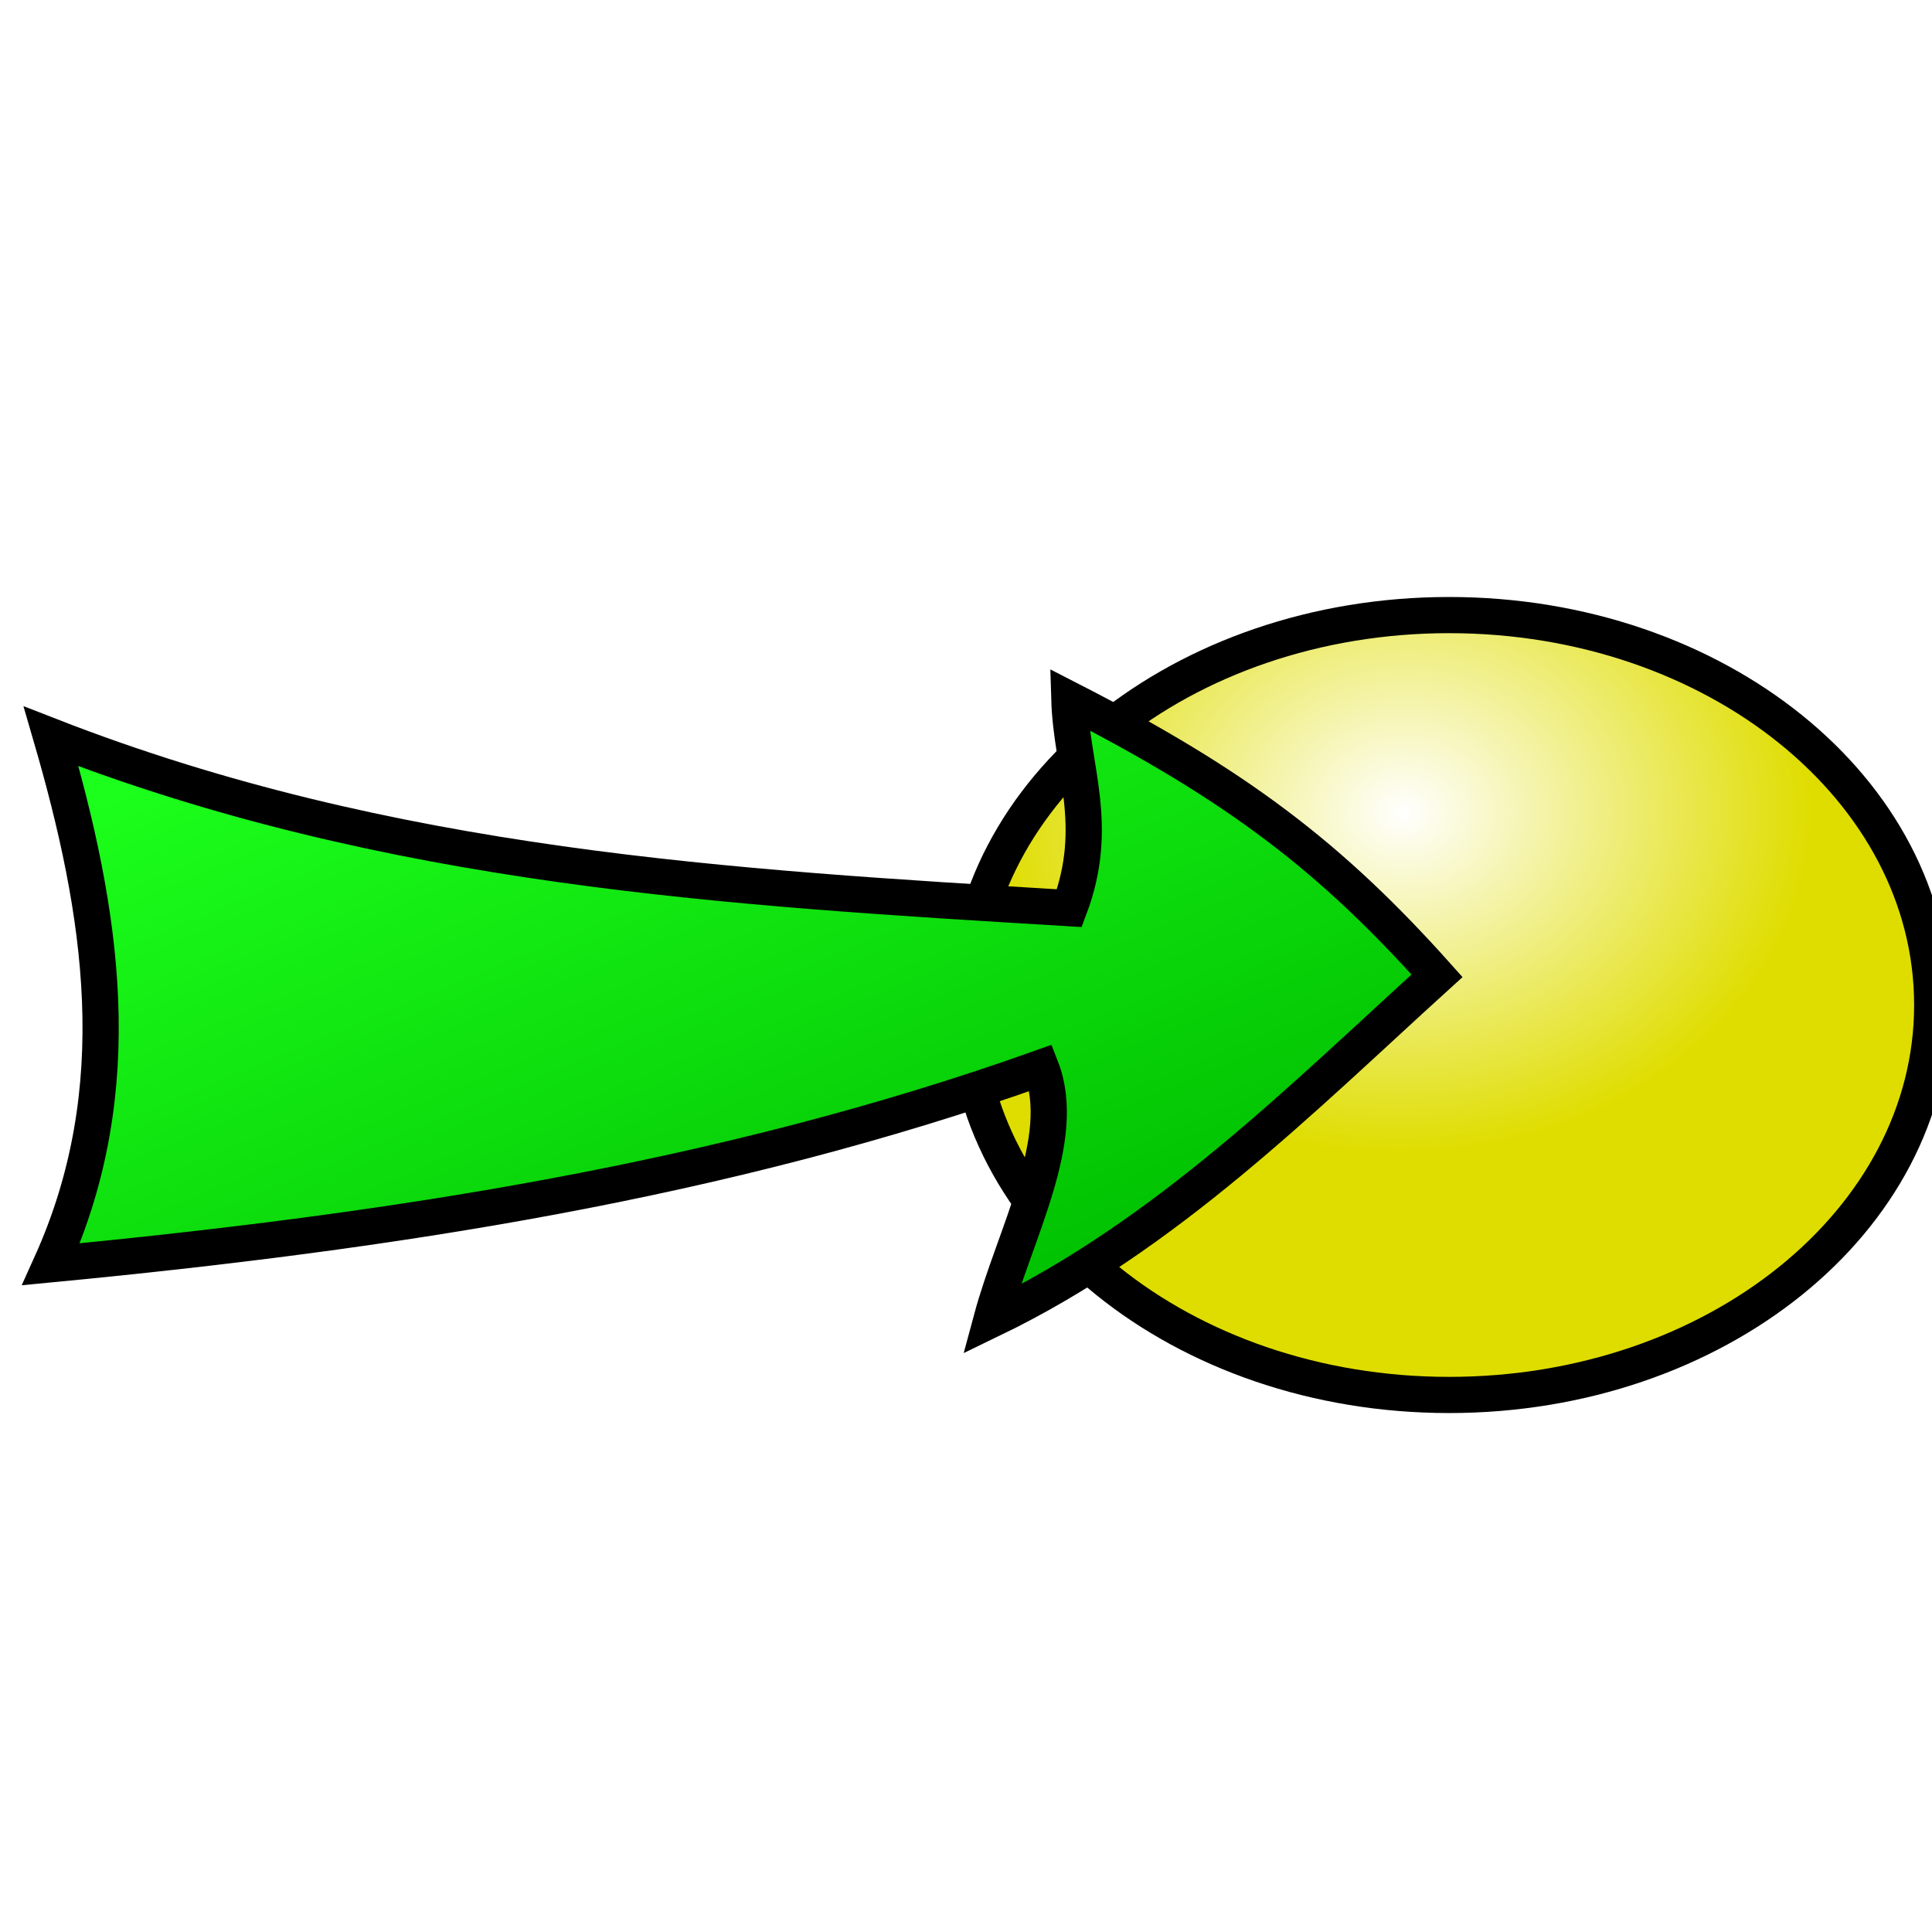
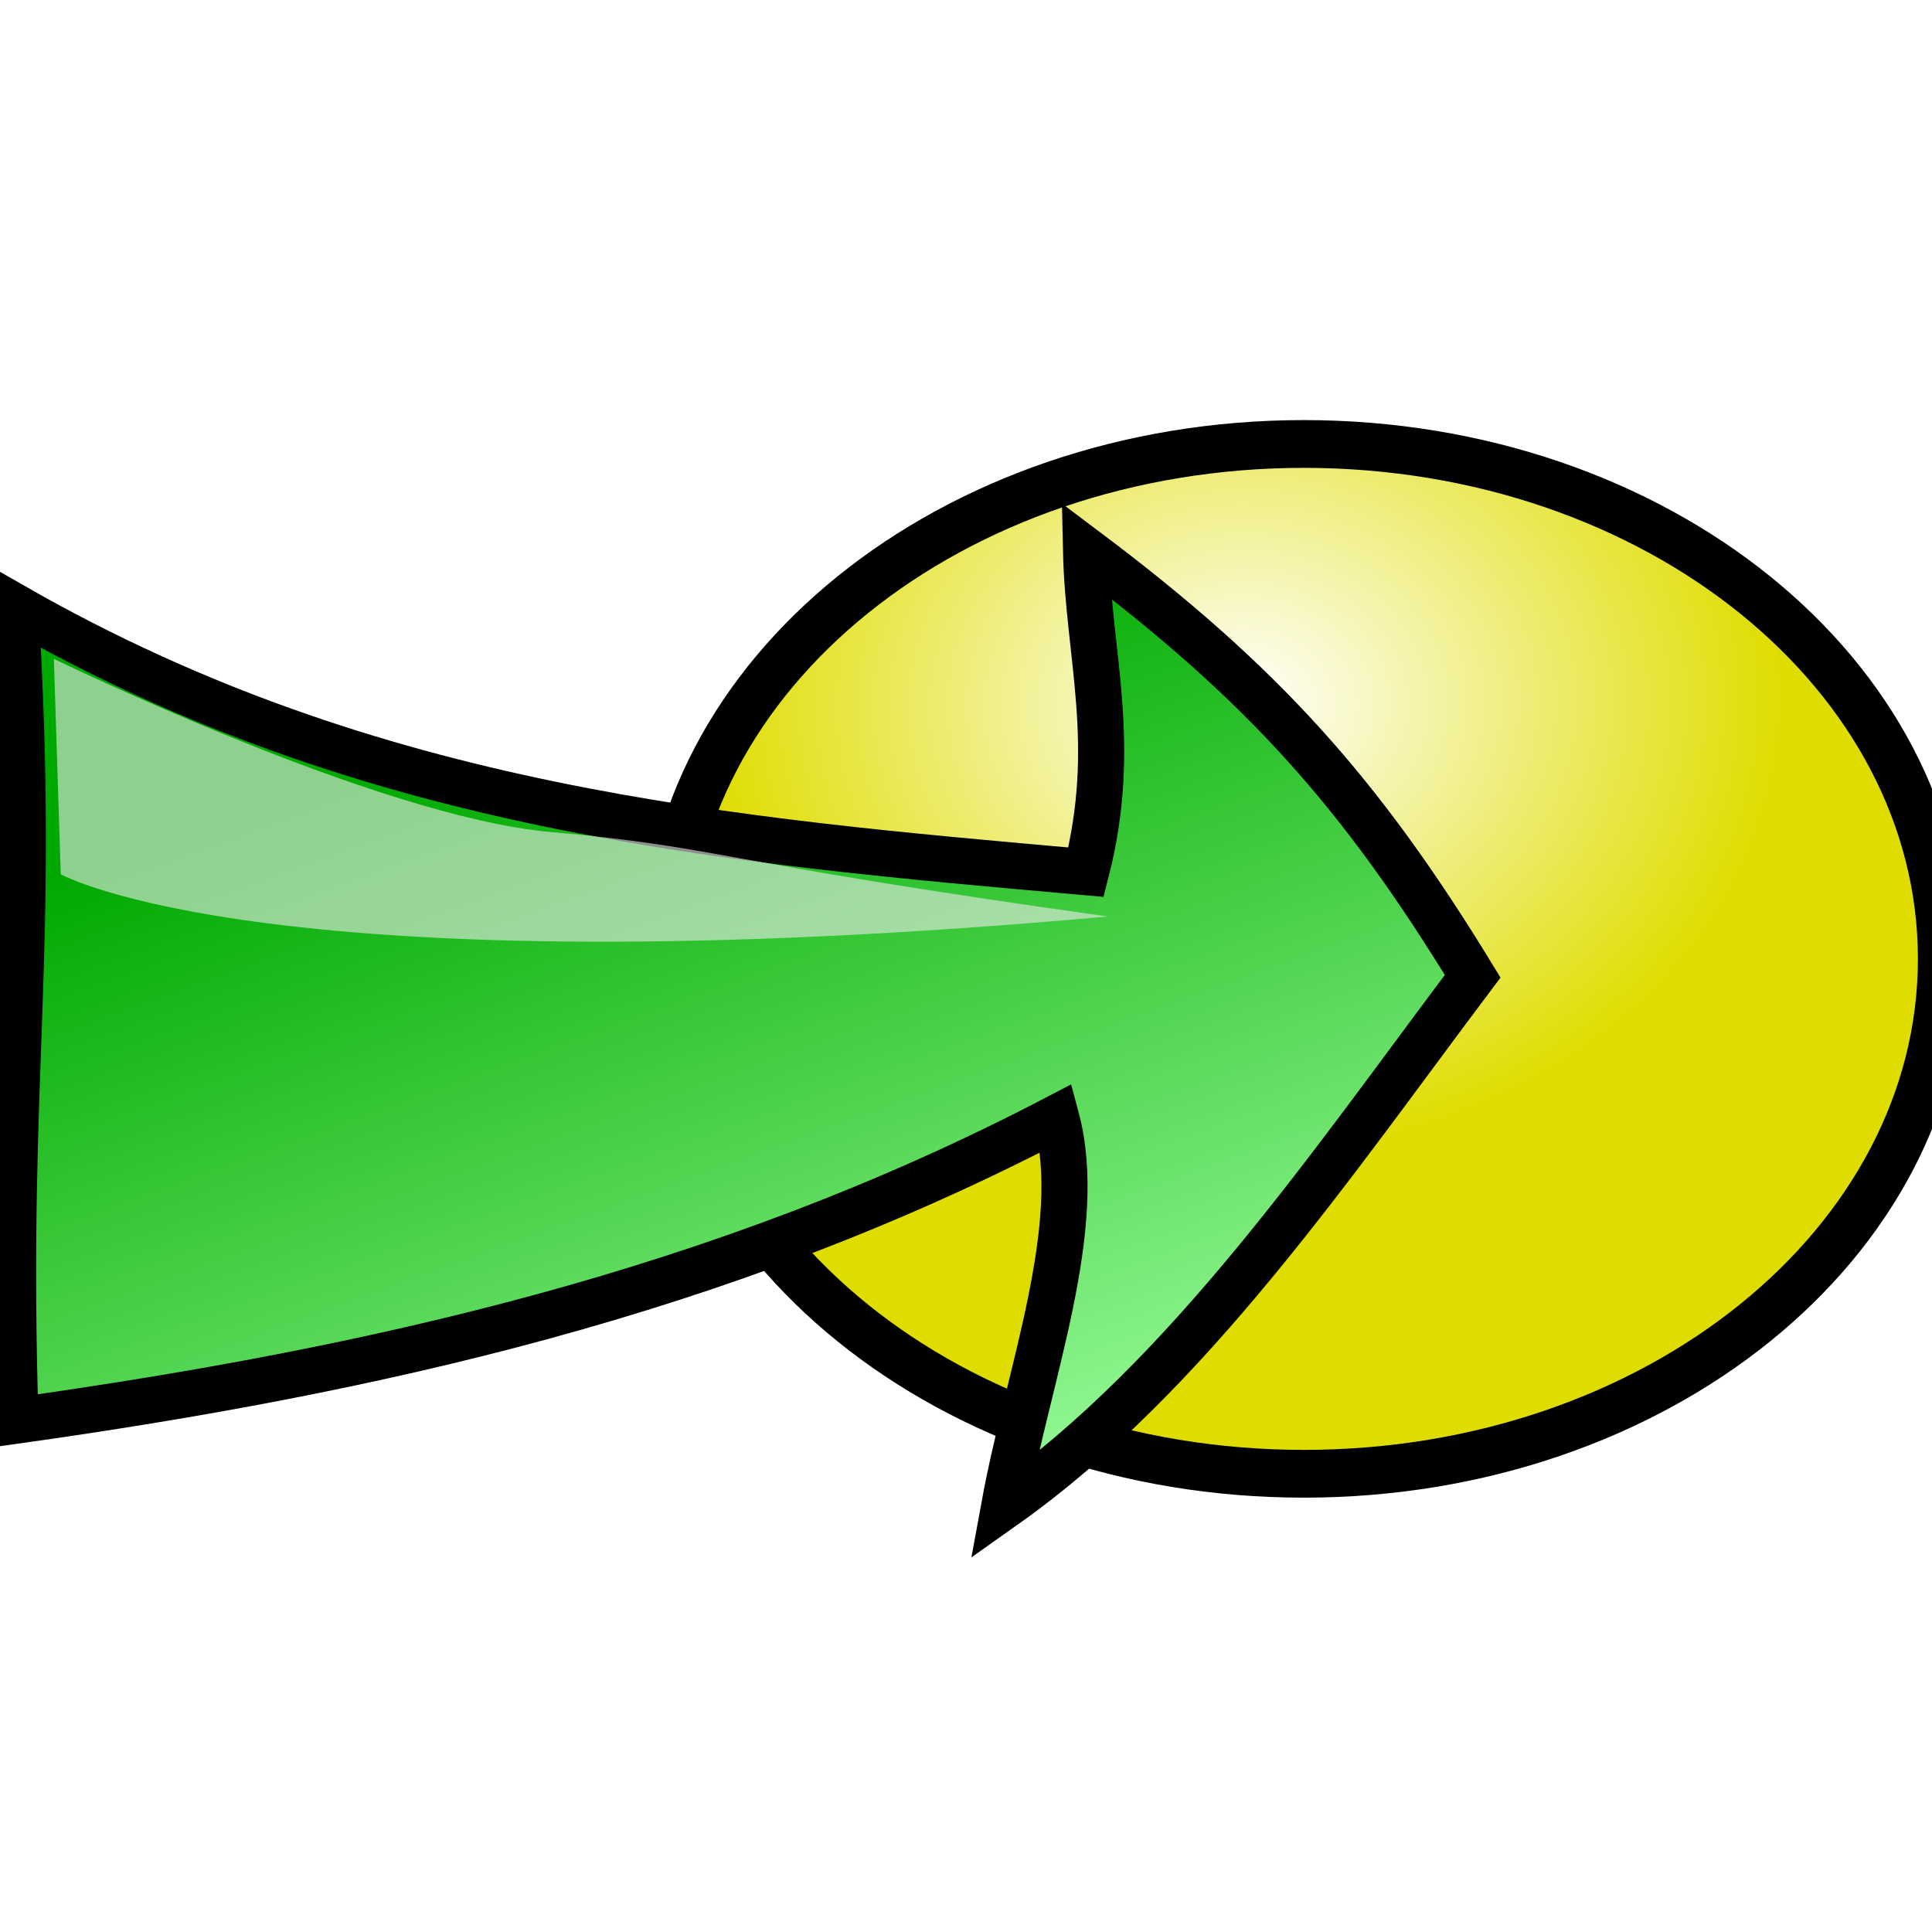
<svg xmlns="http://www.w3.org/2000/svg" xmlns:xlink="http://www.w3.org/1999/xlink" width="16px" height="16px" id="svg2383">
  <defs id="defs2385">
    <linearGradient id="linearGradient4683">
      <stop style="stop-color:#ffffff;stop-opacity:1;" offset="0" id="stop4685" />
      <stop style="stop-color:#dfdd00;stop-opacity:1;" offset="1" id="stop4687" />
    </linearGradient>
    <linearGradient id="linearGradient3239">
      <stop style="stop-color:#ffffff;stop-opacity:1;" offset="0" id="stop3241" />
      <stop style="stop-color:#ffff00;stop-opacity:1;" offset="1" id="stop3243" />
    </linearGradient>
    <linearGradient id="linearGradient2168">
-       <stop style="stop-color:#00bf00;stop-opacity:1;" offset="0" id="stop2170" />
-       <stop style="stop-color:#1cff1c;stop-opacity:1;" offset="1" id="stop2172" />
+       <stop style="stop-color:#9fff9f;stop-opacity:1;" offset="0" id="stop2170" />
+       <stop style="stop-color:#00a900;stop-opacity:1;" offset="1" id="stop2172" />
    </linearGradient>
-     <linearGradient xlink:href="#linearGradient2168" id="linearGradient6167" gradientUnits="userSpaceOnUse" gradientTransform="matrix(5.8561301e-2,0,0,5.0844402e-2,-5.199095,-19.54624)" x1="214" y1="609.862" x2="156" y2="488.362" />
+     <linearGradient xlink:href="#linearGradient2168" id="linearGradient6167" gradientUnits="userSpaceOnUse" gradientTransform="matrix(6.1572259e-2,0,0,7.8336064e-2,-5.78322,-34.48032)" x1="214" y1="609.862" x2="185.266" y2="509.065" />
    <radialGradient xlink:href="#linearGradient4683" id="radialGradient4689" cx="12.649" cy="0.464" fx="12.649" fy="0.464" r="2.706" gradientTransform="matrix(0.8255894,-1.5555617e-2,1.2946466e-2,0.6871128,2.20004,0.5861906)" gradientUnits="userSpaceOnUse" />
  </defs>
  <g id="layer1">
-     <path style="opacity:1;fill:url(#radialGradient4689);fill-opacity:1;stroke:#000000;stroke-width:0.198;stroke-linecap:round;stroke-miterlimit:4;stroke-dasharray:none;stroke-dashoffset:0;stroke-opacity:1" id="path2467" d="M 15.545,1.761 A 2.644,2.134 0 1 1 10.257,1.761 A 2.644,2.134 0 1 1 15.545,1.761 z" transform="matrix(1.513265,0,0,1.513265,-7.521933,5.658283)" />
-     <path style="fill:url(#linearGradient6167);fill-opacity:1;fill-rule:evenodd;stroke:#000000;stroke-width:0.3;stroke-linecap:butt;stroke-linejoin:miter;stroke-miterlimit:4;stroke-dasharray:none;stroke-opacity:1" d="M 0.423,6.098 C 0.847,7.555 1.081,9.013 0.423,10.47 C 3.219,10.202 5.98,9.784 8.621,8.843 C 8.852,9.432 8.402,10.218 8.211,10.928 C 9.663,10.227 10.787,9.092 11.901,8.081 C 11.017,7.092 10.242,6.503 8.856,5.793 C 8.873,6.361 9.115,6.833 8.856,7.521 C 6.045,7.351 3.234,7.193 0.423,6.098 z" id="path6165" />
+     <path style="opacity:1;fill:url(#radialGradient4689);fill-opacity:1;stroke:#000000;stroke-width:0.198;stroke-linecap:round;stroke-miterlimit:4;stroke-dasharray:none;stroke-dashoffset:0;stroke-opacity:1" id="path2467" d="M 15.545,1.761 A 2.644,2.134 0 1 1 10.257,1.761 A 2.644,2.134 0 1 1 15.545,1.761 z" transform="matrix(1.998205,0,0,1.998205,-14.98105,4.422094)" />
+     <path style="fill:url(#linearGradient6167);fill-opacity:1;fill-rule:evenodd;stroke:#000000;stroke-width:0.382;stroke-linecap:butt;stroke-linejoin:miter;stroke-miterlimit:4;stroke-dasharray:none;stroke-opacity:1" d="M 0.128,5.029 C 0.303,7.951 0.037,8.82 0.128,11.766 C 3.067,11.353 5.971,10.71 8.748,9.26 C 8.991,10.166 8.517,11.377 8.317,12.471 C 9.843,11.391 11.025,9.642 12.196,8.085 C 11.266,6.562 10.452,5.654 8.994,4.559 C 9.013,5.435 9.266,6.162 8.994,7.223 C 6.039,6.961 3.083,6.717 0.128,5.029 z" id="path6165" />
+     <path style="fill:#ebebeb;fill-opacity:0.602;fill-rule:evenodd;stroke:none;stroke-width:1px;stroke-linecap:butt;stroke-linejoin:miter;stroke-opacity:1" d="M 0.446,5.456 C 0.446,5.456 3.122,6.762 4.555,6.89 C 5.989,7.017 5.861,7.126 9.174,7.59 C 2.23,8.214 0.503,7.24 0.503,7.24 L 0.446,5.456 z" id="path3163" />
  </g>
</svg>
